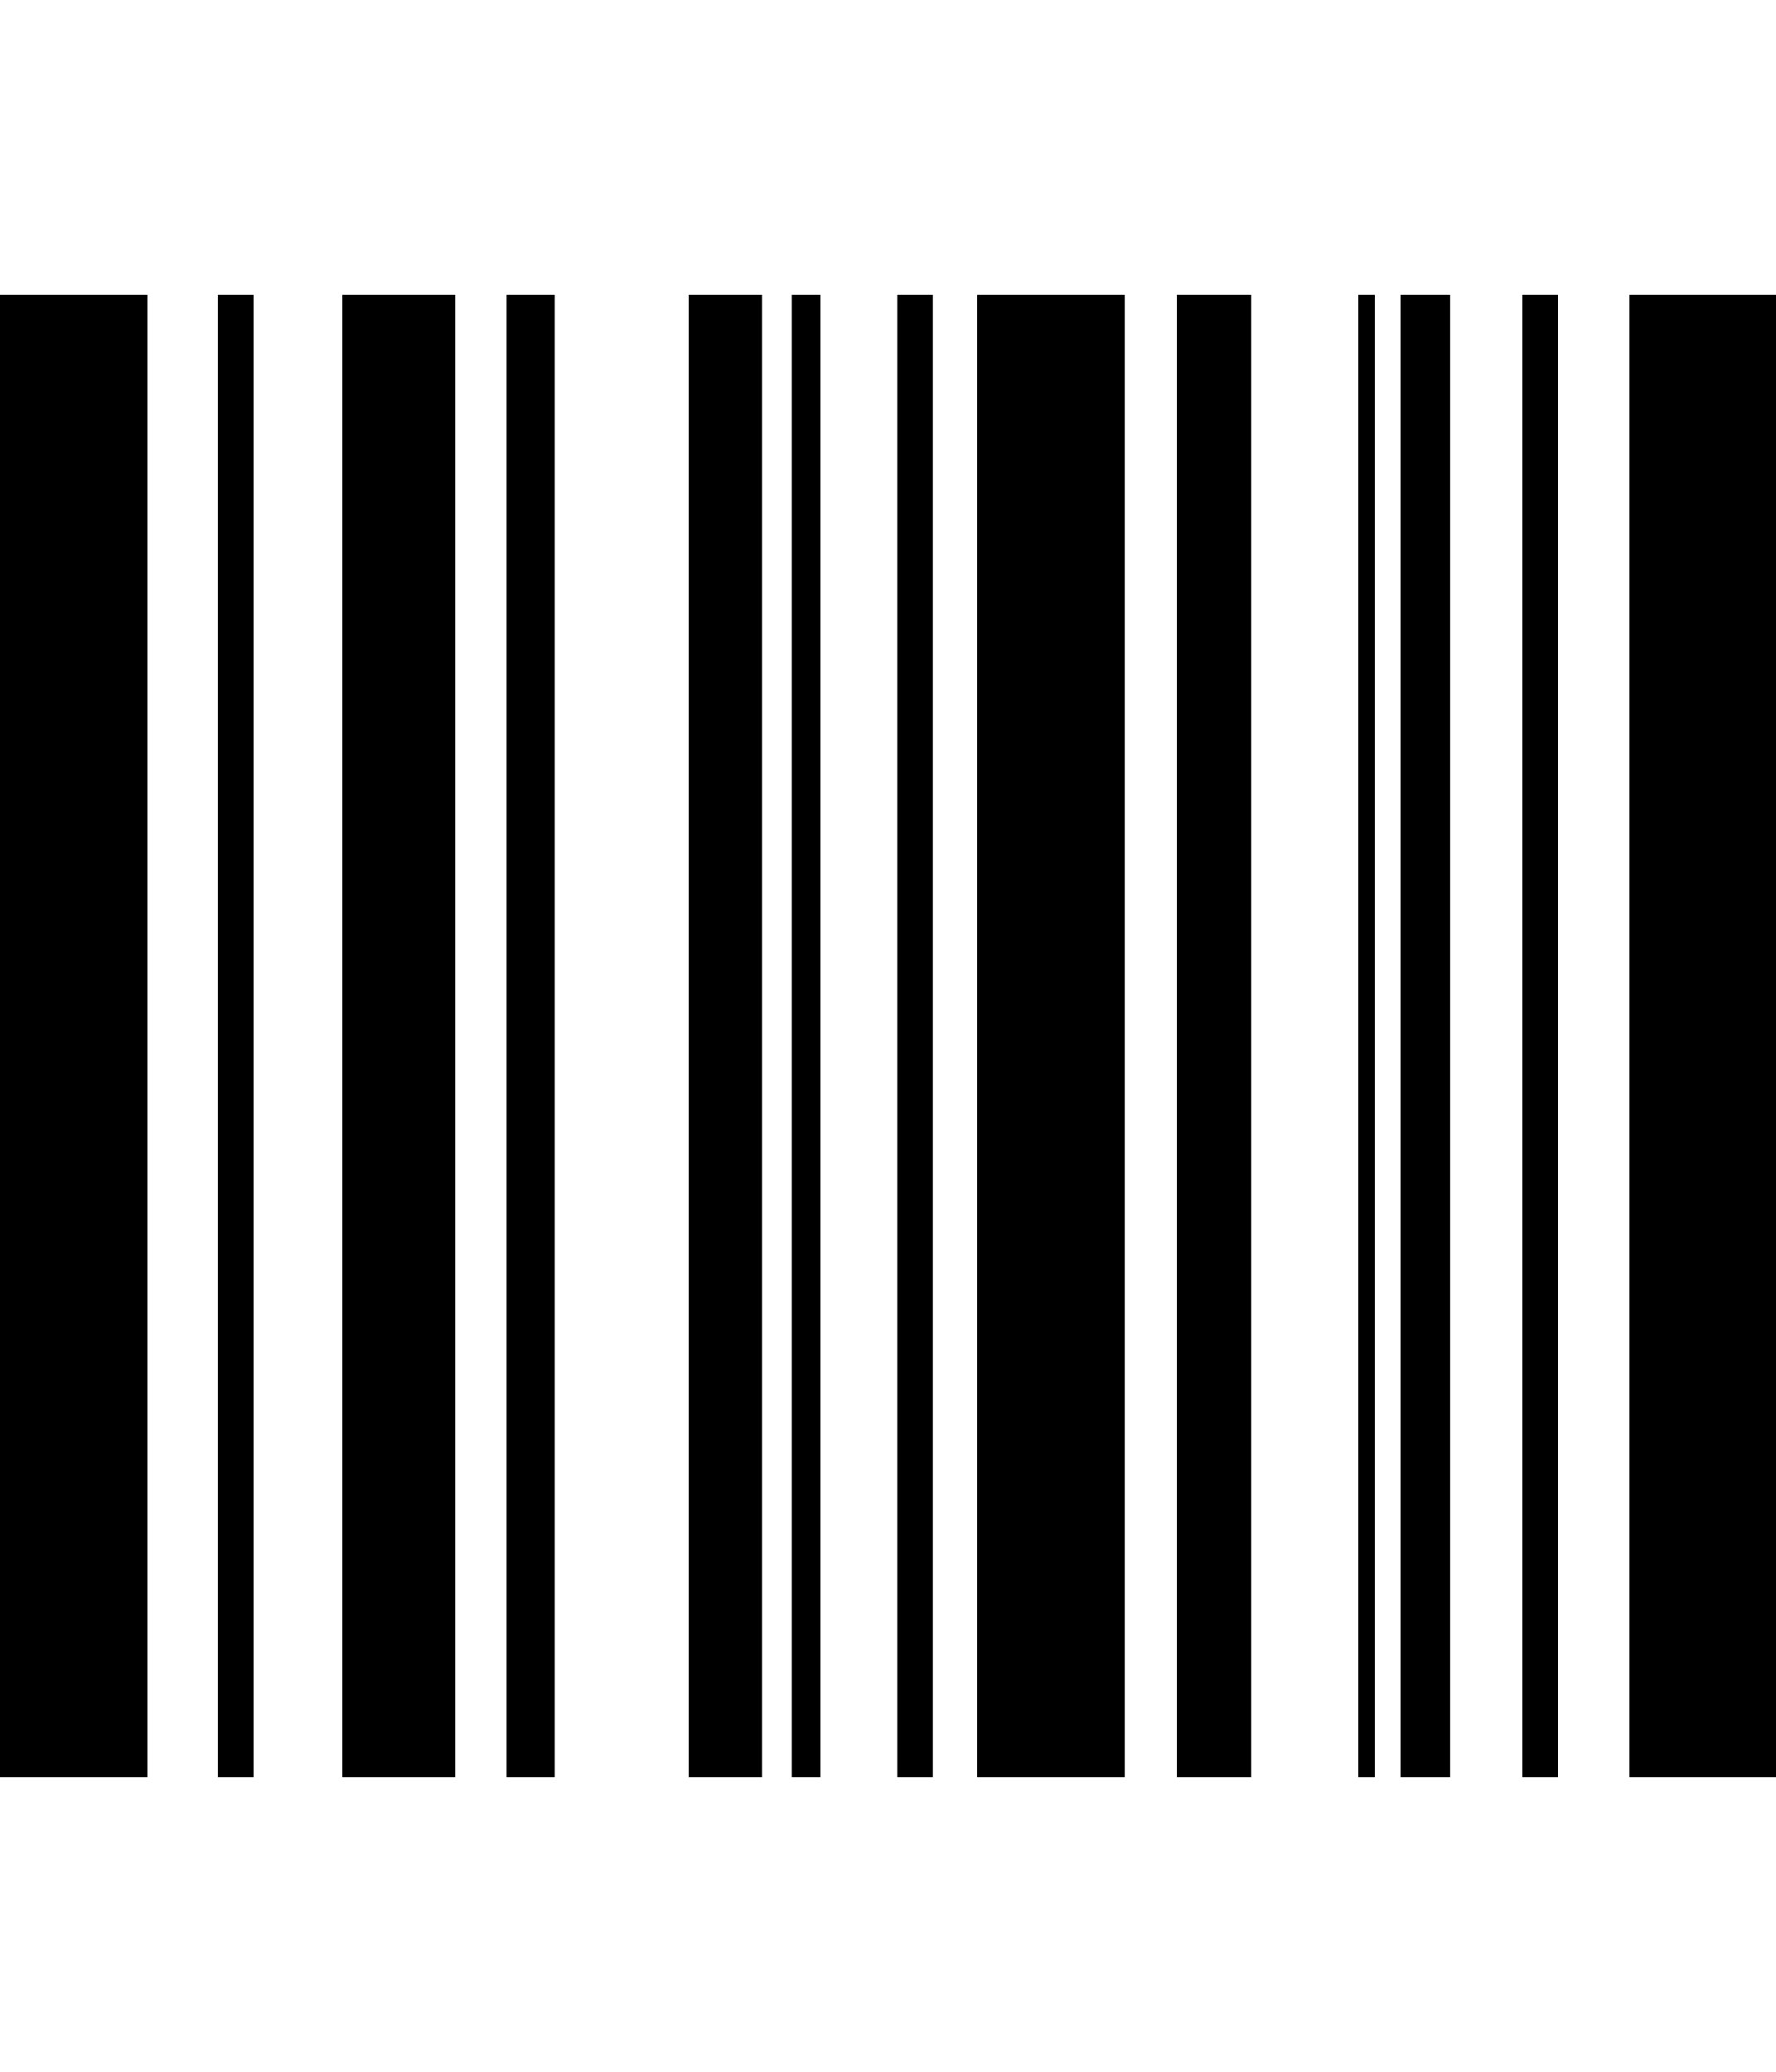
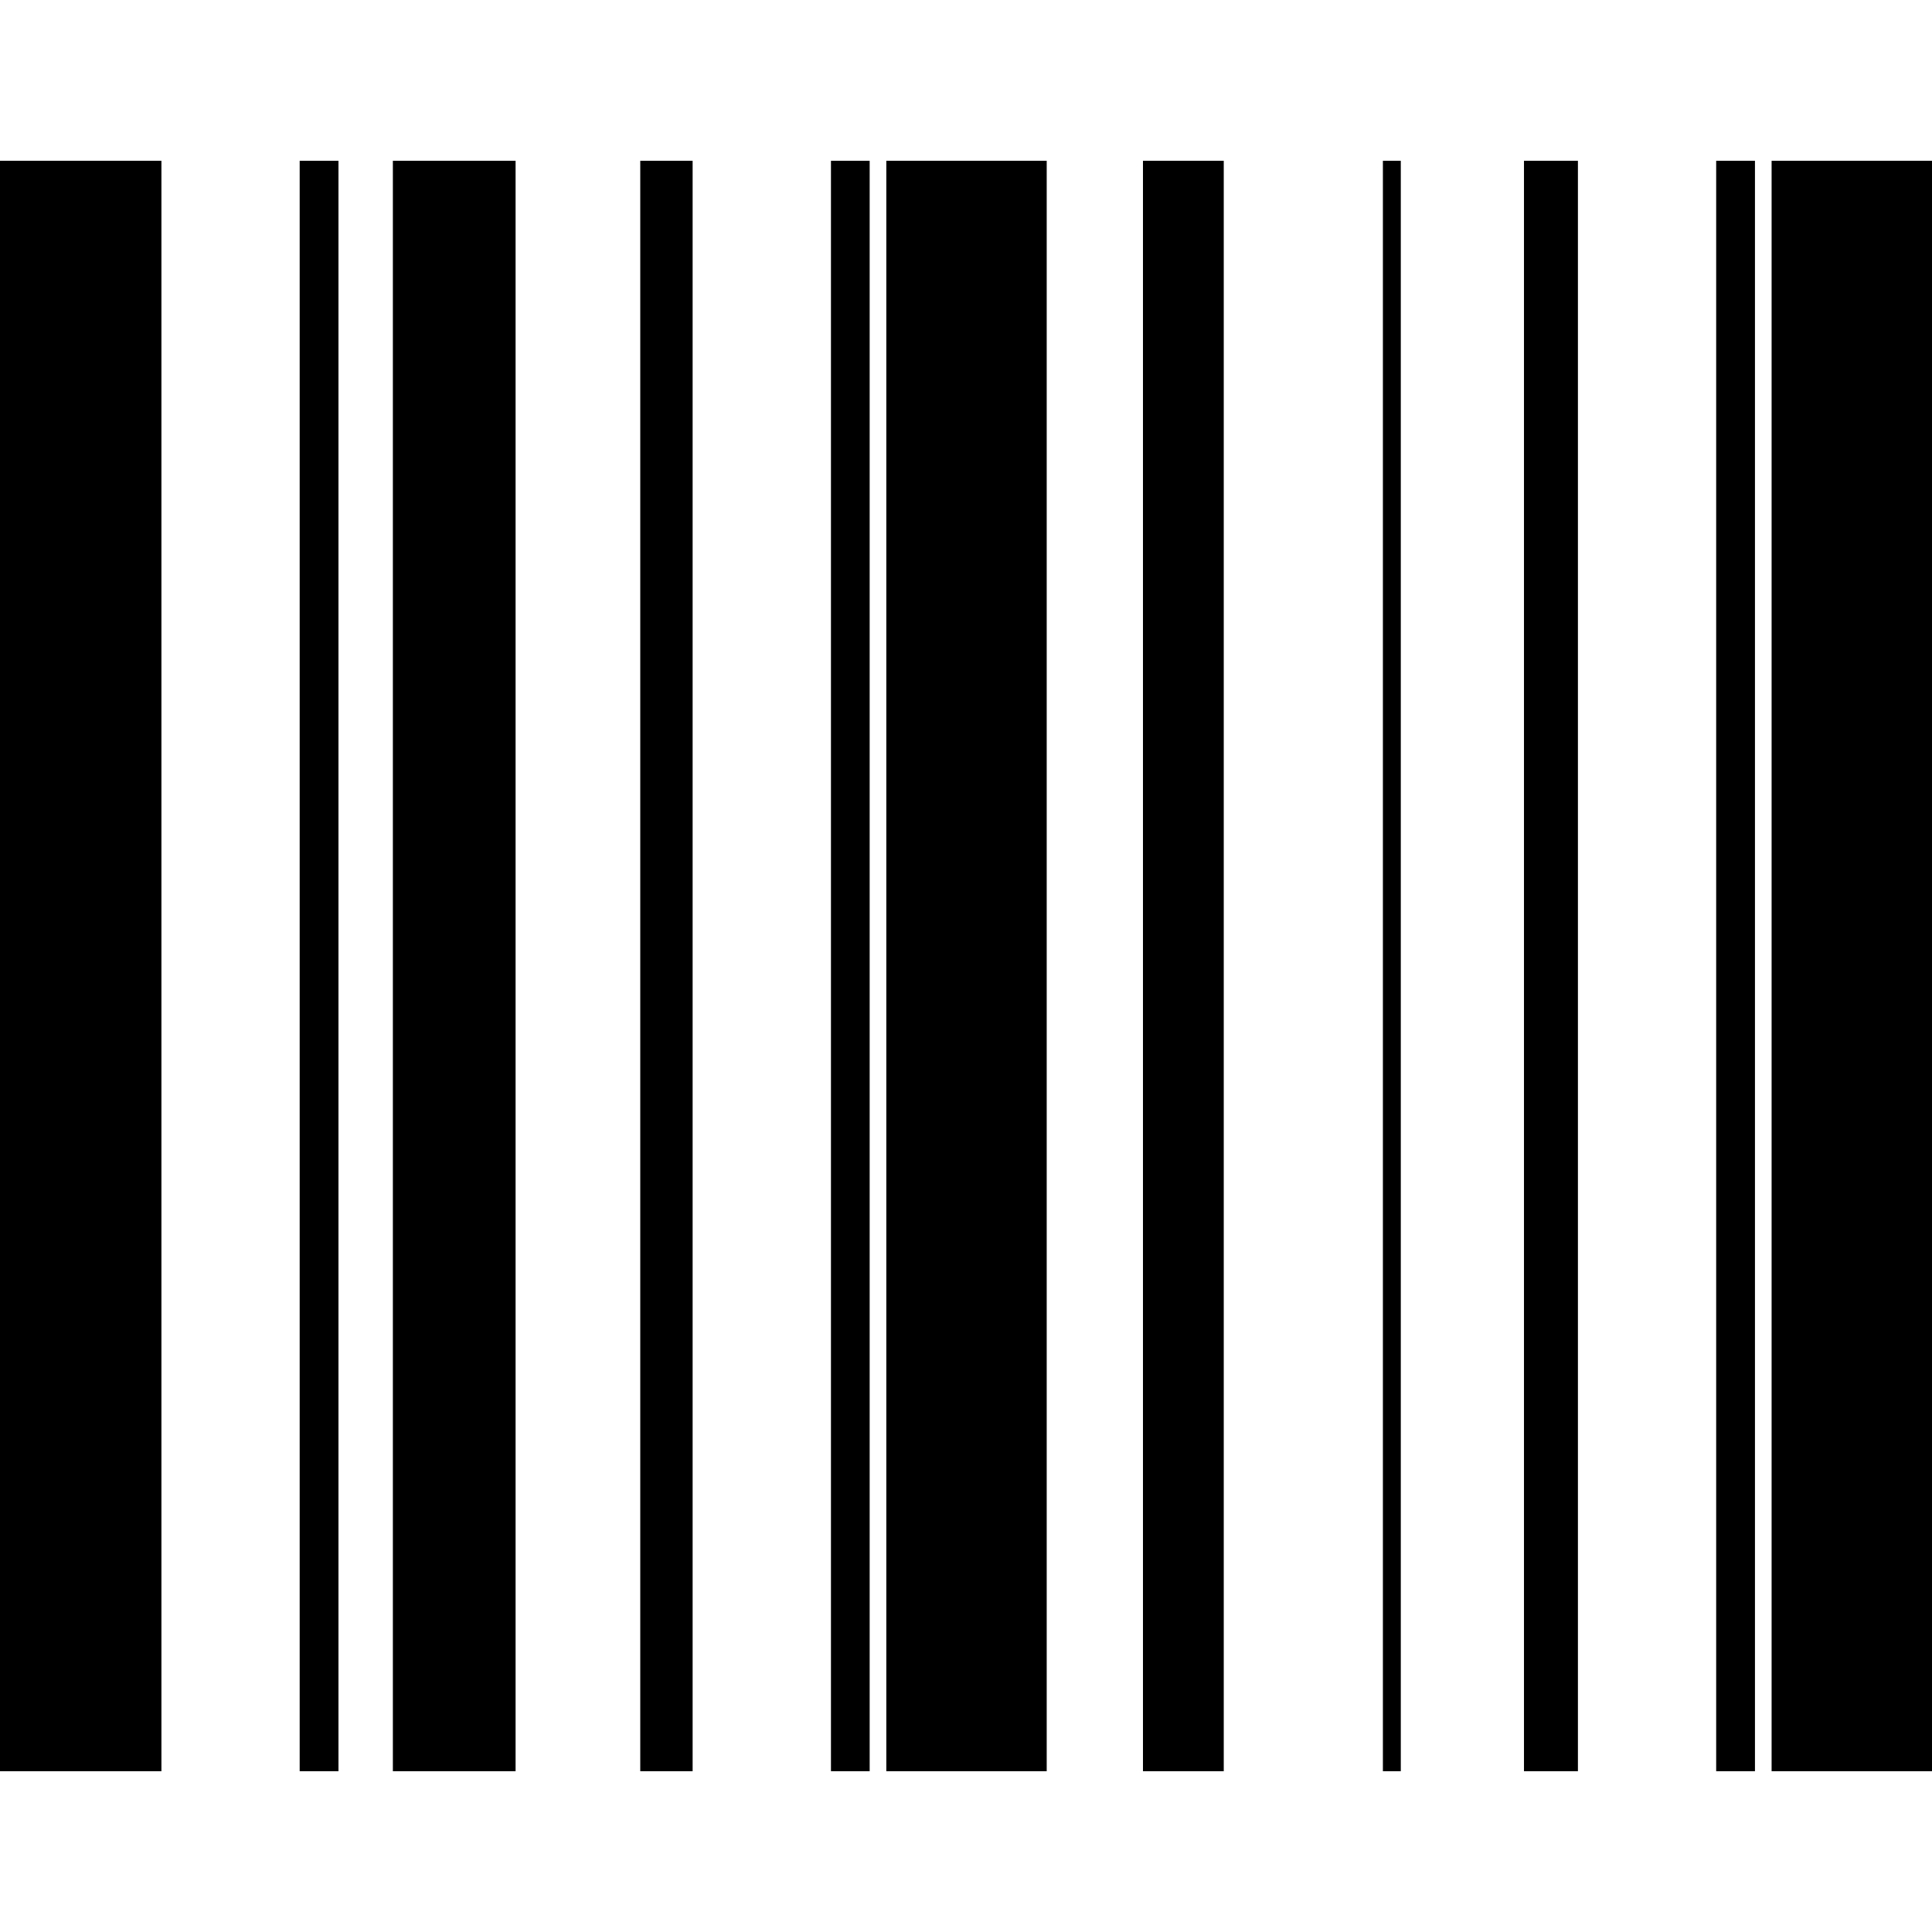
- <svg xmlns="http://www.w3.org/2000/svg" id="svg2" style="margin-top:9px;margin-left:10px;" version="1.1" data-tags="remove-circle, cancel, close, remove, delete" height="896" width="768" data-du="" viewBox="0 0 768 896">
+ <svg xmlns="http://www.w3.org/2000/svg" id="svg2" version="1.1" data-tags="remove-circle, cancel, close, remove, delete" height="1200" width="1200" data-du="" viewBox="0 0 1200 1200">
  <defs id="defs3074" />
-   <path id="path3884" fill="currentColor" d="m-0.5,127.5,0,641,64.255,0,0-641-64.255,0zm94.717,0,0,641,15.442,0,0-641-15.442,0zm53.836,0,0,641,48.814,0,0-641-48.814,0zm71.014,0,0,641,20.84,0,0-641-20.84,0zm78.759,0,0,641,31.729,0,0-641-31.729,0zm44.589,0,0,641,12.391,0,0-641-12.391,0zm45.622,0,0,641,15.395,0,0-641-15.395,0zm34.545,0,0,641,63.833,0,0-641-63.833,0zm86.362,0,0,641,32.151,0,0-641-32.151,0zm78.477,0,0,641,7.134,0,0-641-7.134,0zm18.258,0,0,641,21.45,0,0-641-21.45,0zm52.662,0,0,641,15.442,0,0-641-15.442,0zm46.326,0,0,641,63.833,0,0-641-63.833,0z" />
+   <path d="M 0,99.87 0,1100.13 l 100.26,0 0,-1000.26 -100.26,0 z m 186.135,0 0,1000.26 24.09,0 0,-1000.26 -24.09,0 z m 57.884,0 0,1000.26 76.219,0 0,-1000.26 -76.219,0 z m 153.657,0 0,1000.26 32.526,0 0,-1000.26 -32.526,0 z m 118.449,0 0,1000.26 24.041,0 0,-1000.26 -24.041,0 z m 34.379,0 0,1000.26 99.626,0 0,-1000.26 -99.626,0 z m 159.412,0 0,1000.26 50.179,0 0,-1000.26 -50.179,0 z m 149.025,0 0,1000.26 11.118,0 0,-1000.26 -11.118,0 z m 87.63,0 0,1000.26 33.501,0 0,-1000.26 -33.501,0 z m 119.376,0 0,1000.26 24.09,0 0,-1000.26 -24.09,0 z m 34.428,0 0,1000.26 99.626,0 0,-1000.26 -99.626,0 z" id="path3031" />
</svg>
